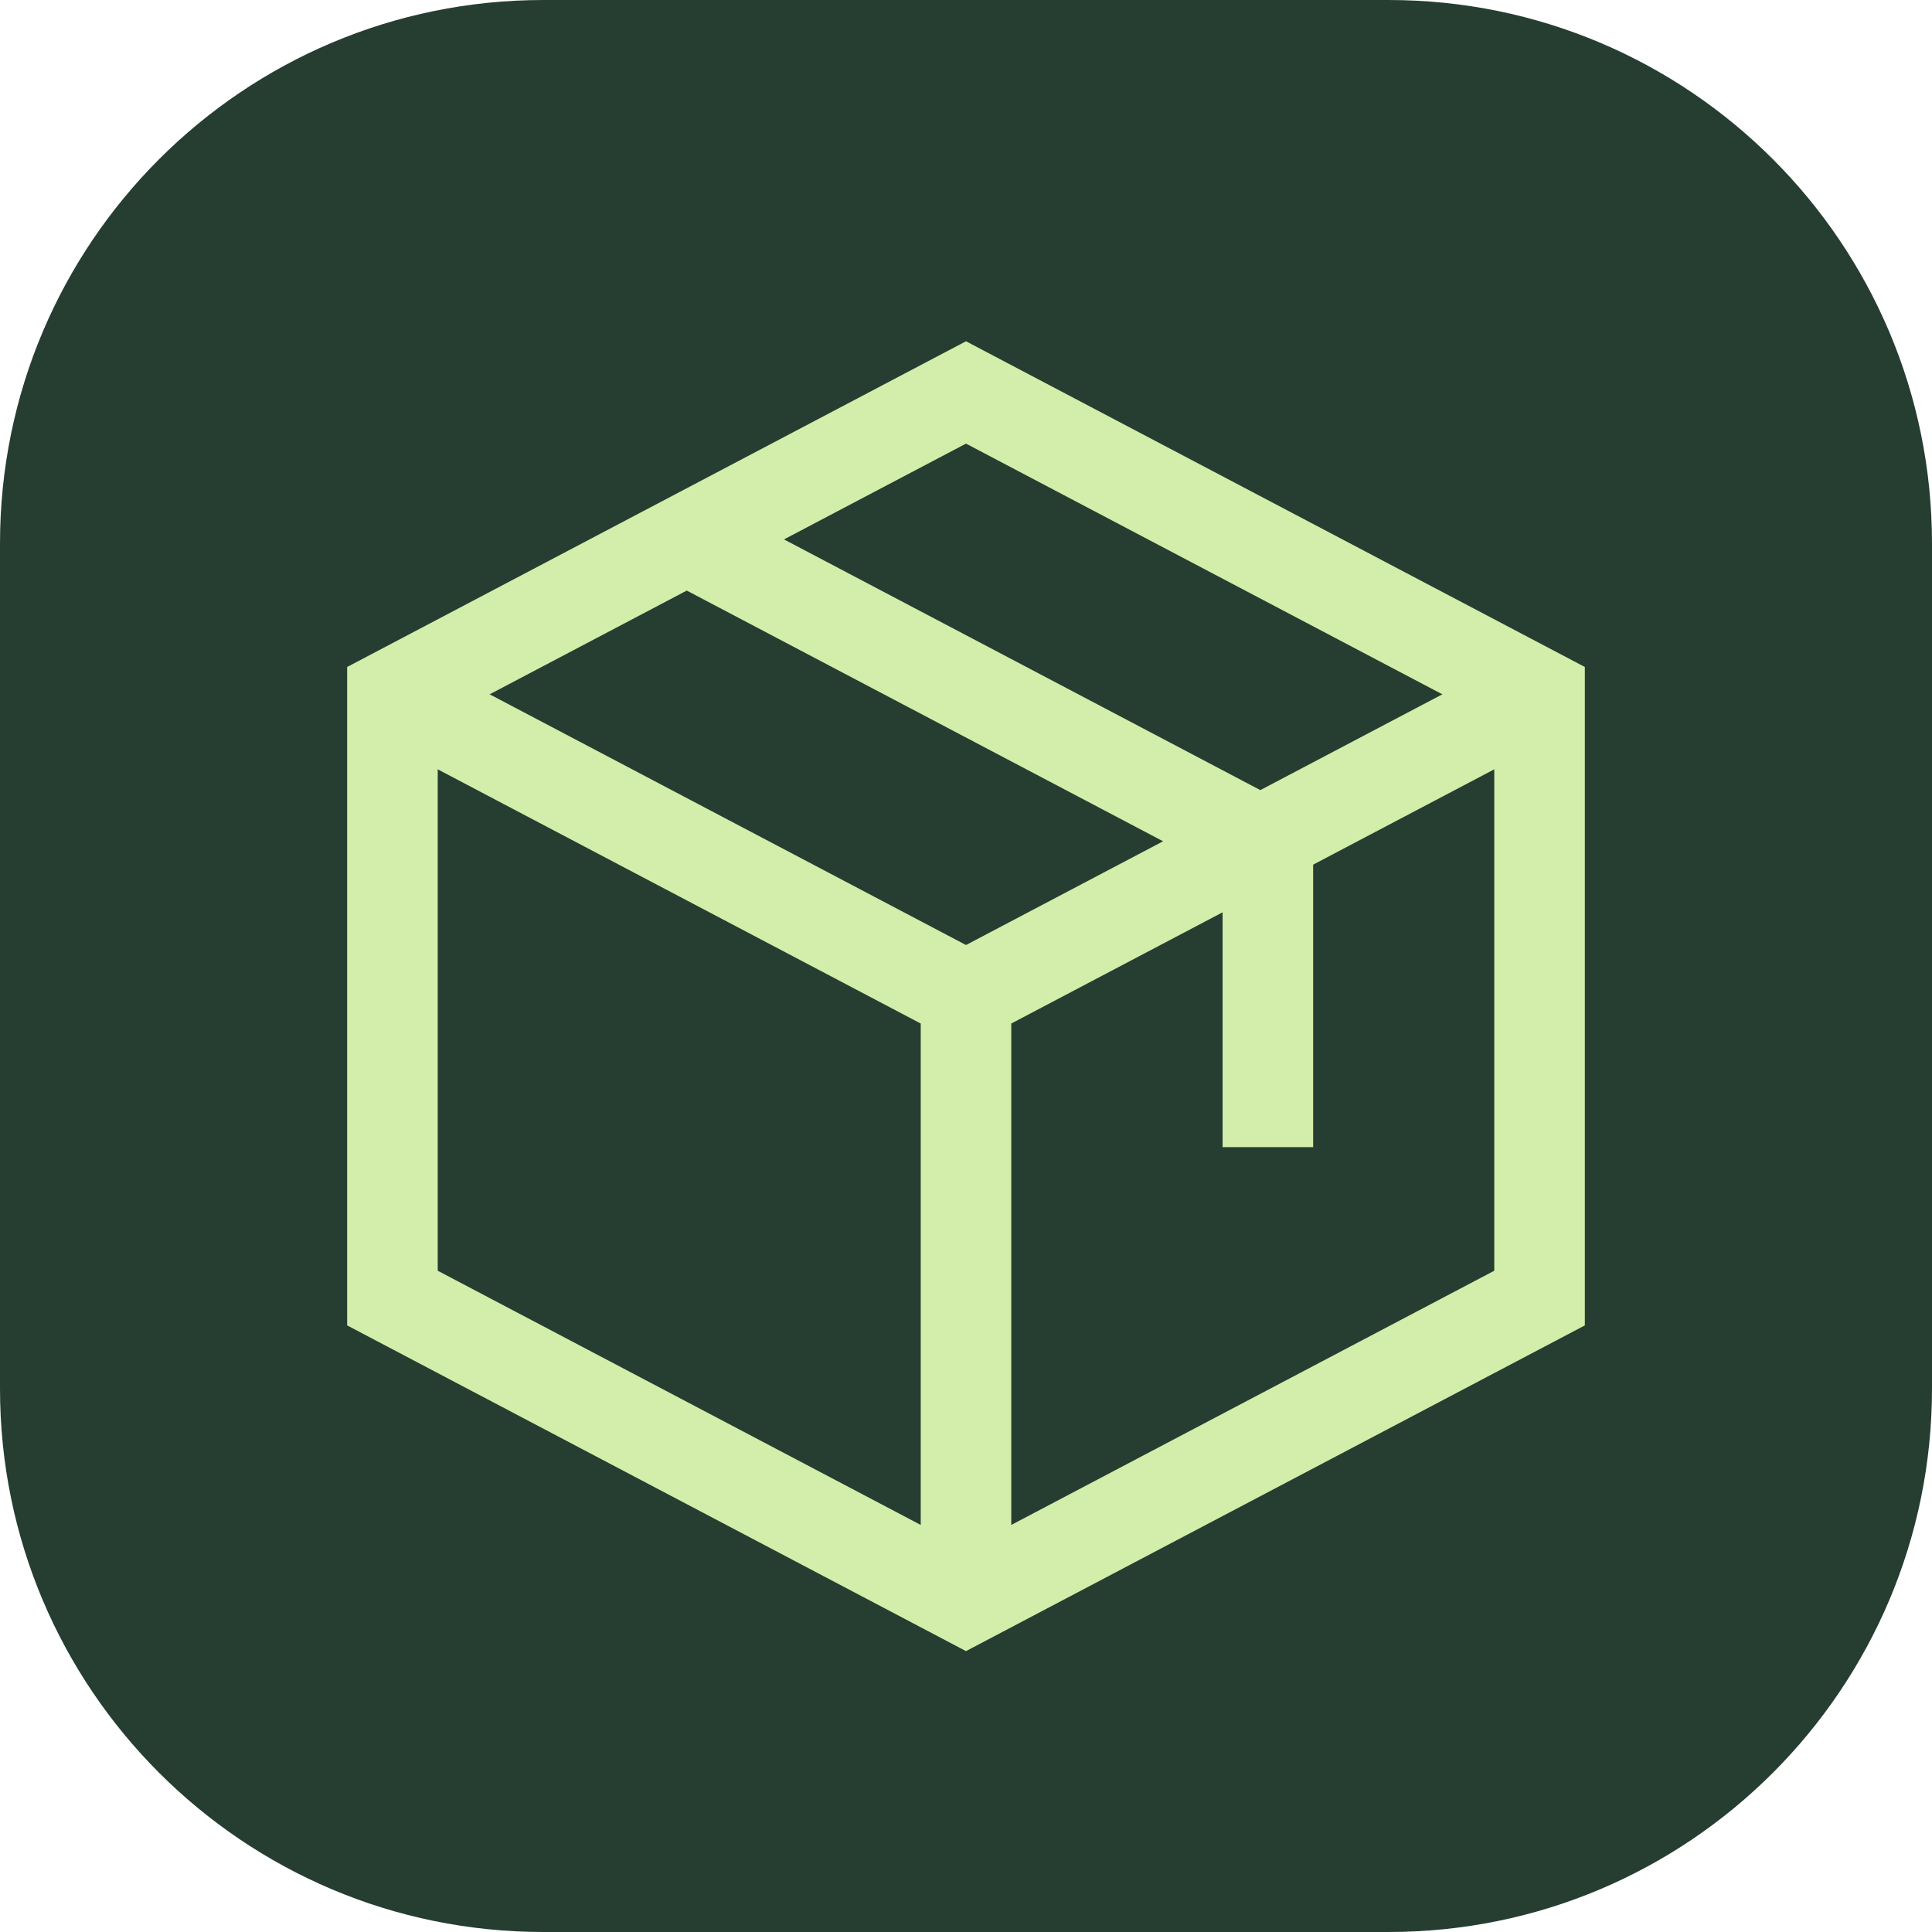
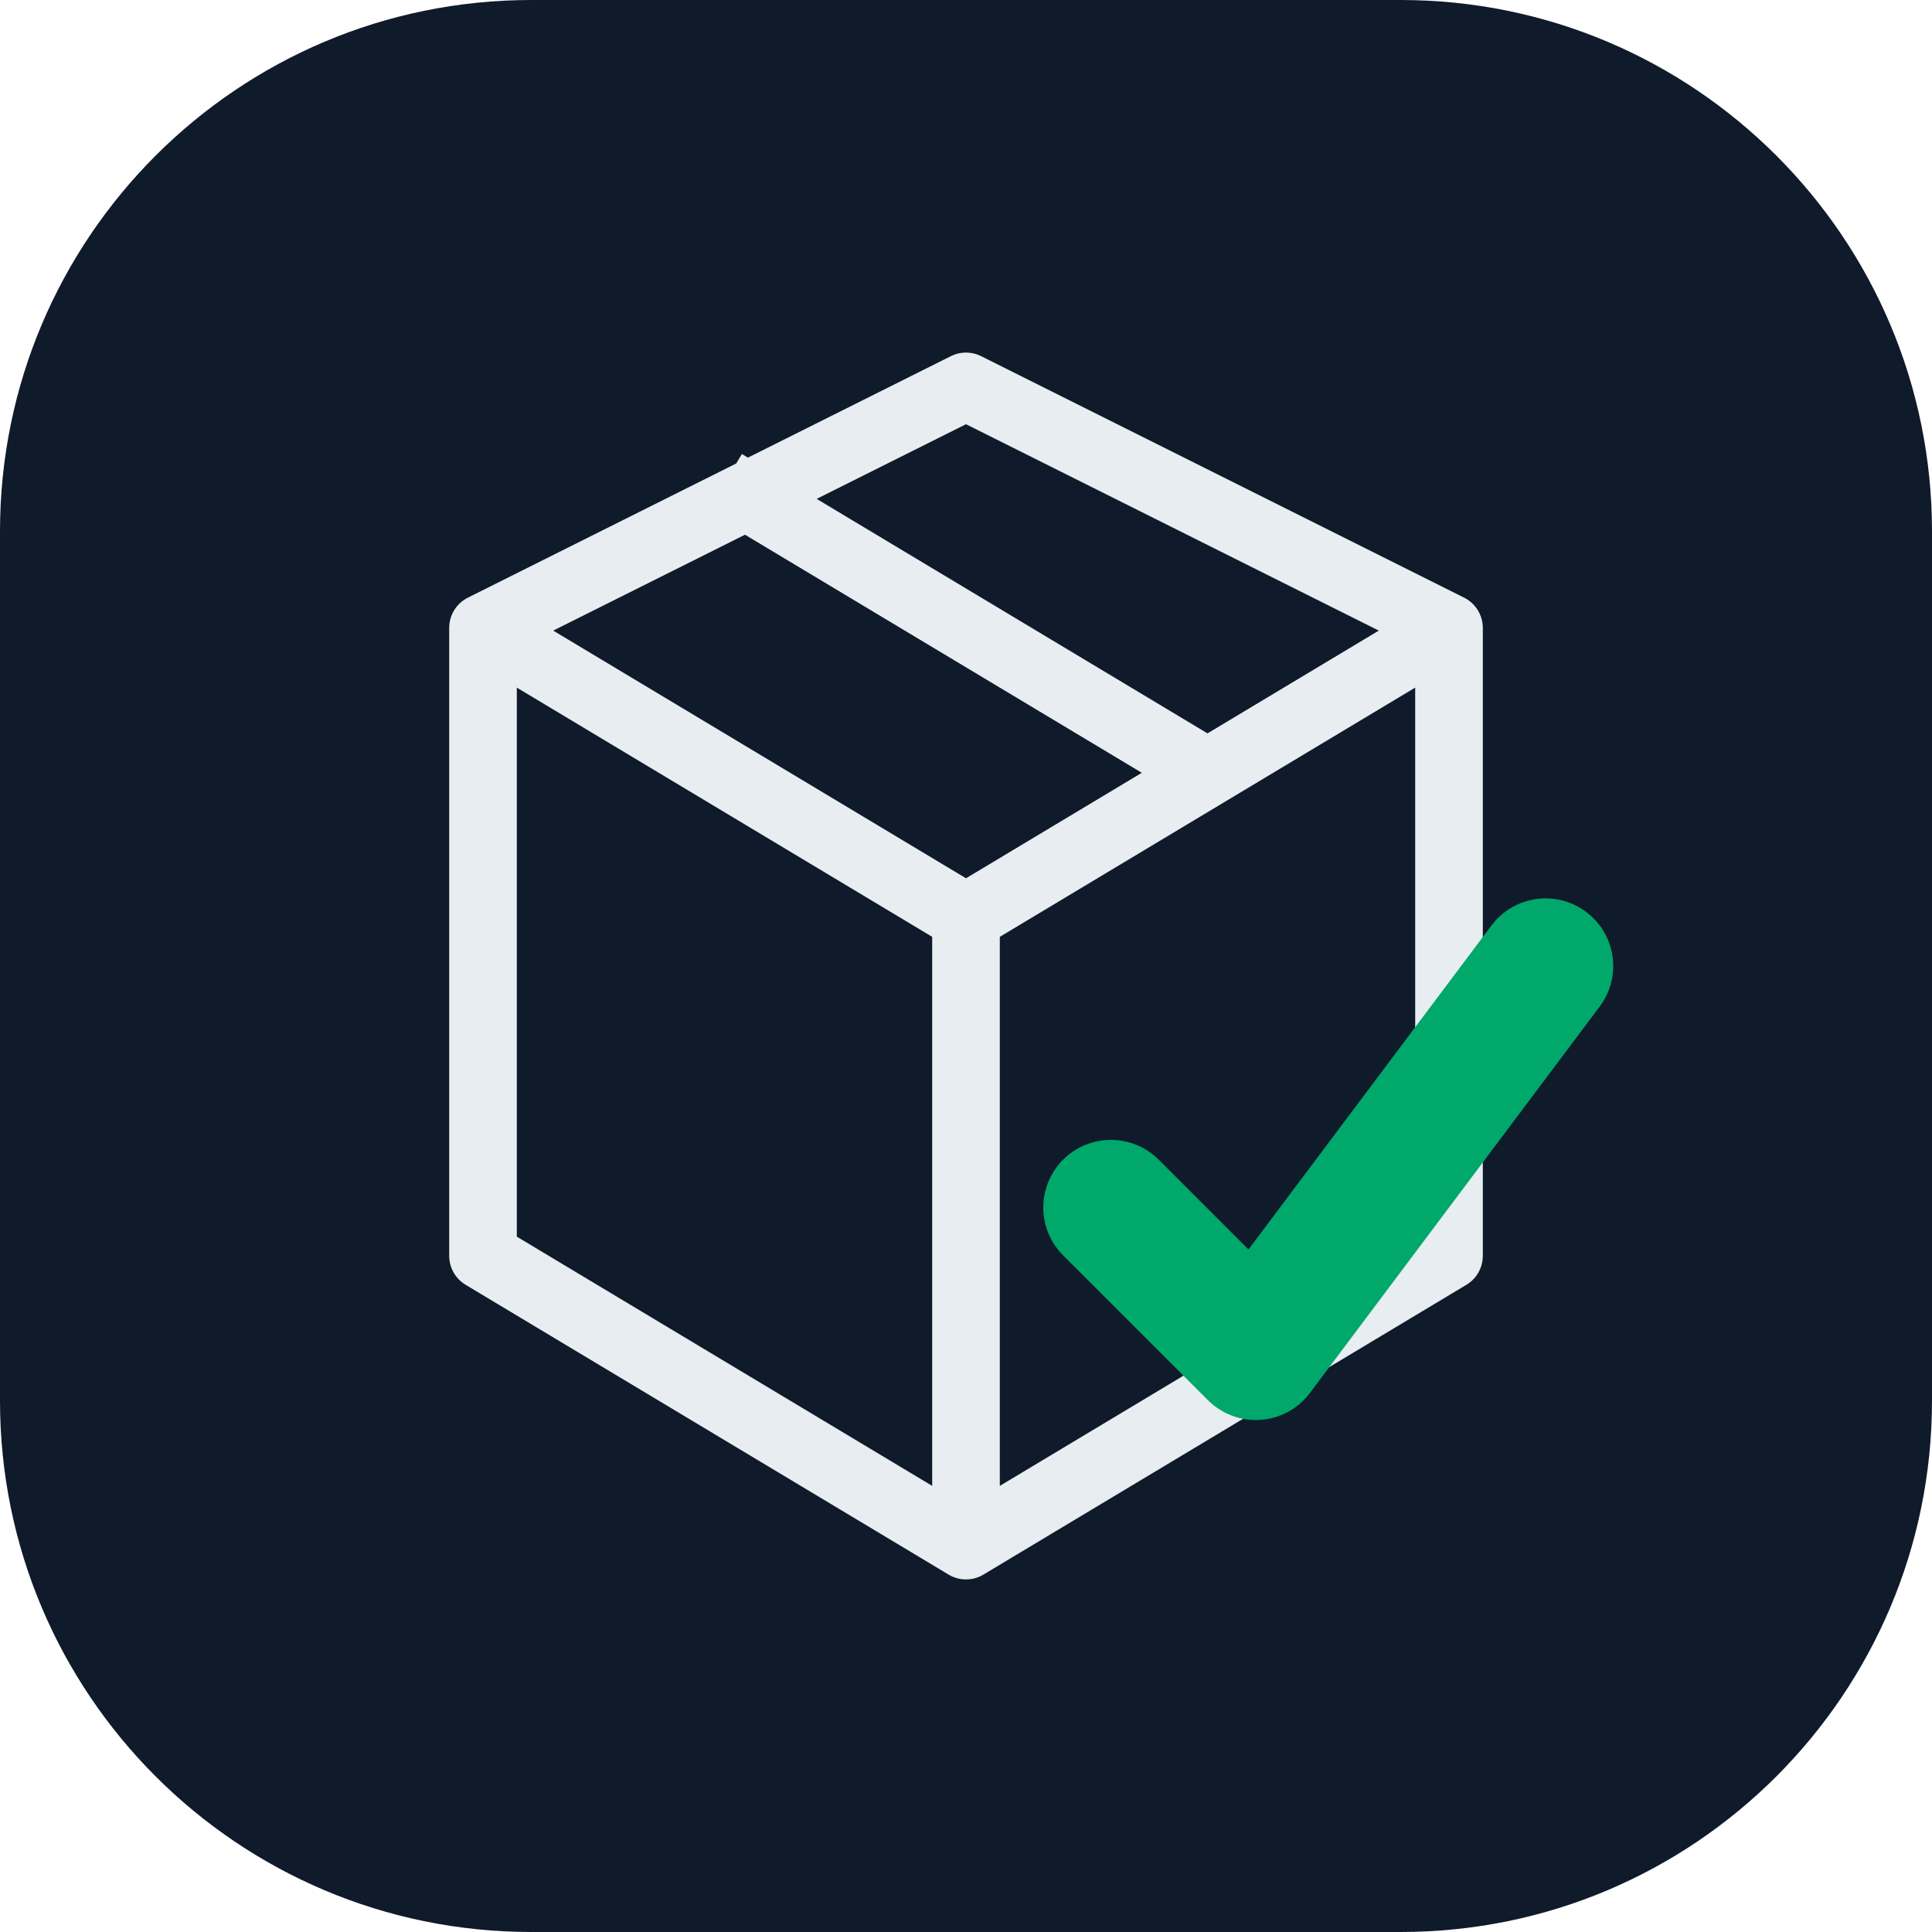
- <svg xmlns="http://www.w3.org/2000/svg" viewBox="0 0 64 64">
-   <rect width="64" height="64" rx="18" fill="#263e31" />
-   <path d="m32 13 19 10v20L32 53 13 43V23Z" fill="none" stroke="#d3edab" stroke-width="3" />
-   <path d="m13 23 19 10 19-10M32 33v20M23 18l19 10v10" fill="none" stroke="#d3edab" stroke-width="3" stroke-linejoin="round" />
+ <svg xmlns="http://www.w3.org/2000/svg" viewBox="0 0 40 40" role="img" aria-label="OpsSim Africa">
+   <rect width="40" height="40" rx="11" fill="#0F1B2A" />
+   <path d="m10 13 10-5 10 5v13l-10 6-10-6Z M10 13l10 6 10-6 M20 19v13 M15 10l10 6" fill="none" stroke="#E8EDF2" stroke-width="1.4" stroke-linejoin="round" />
+   <path d="m23 25 3 3 6-8" fill="none" stroke="#00A86B" stroke-width="2.8" stroke-linecap="round" stroke-linejoin="round" />
</svg>
